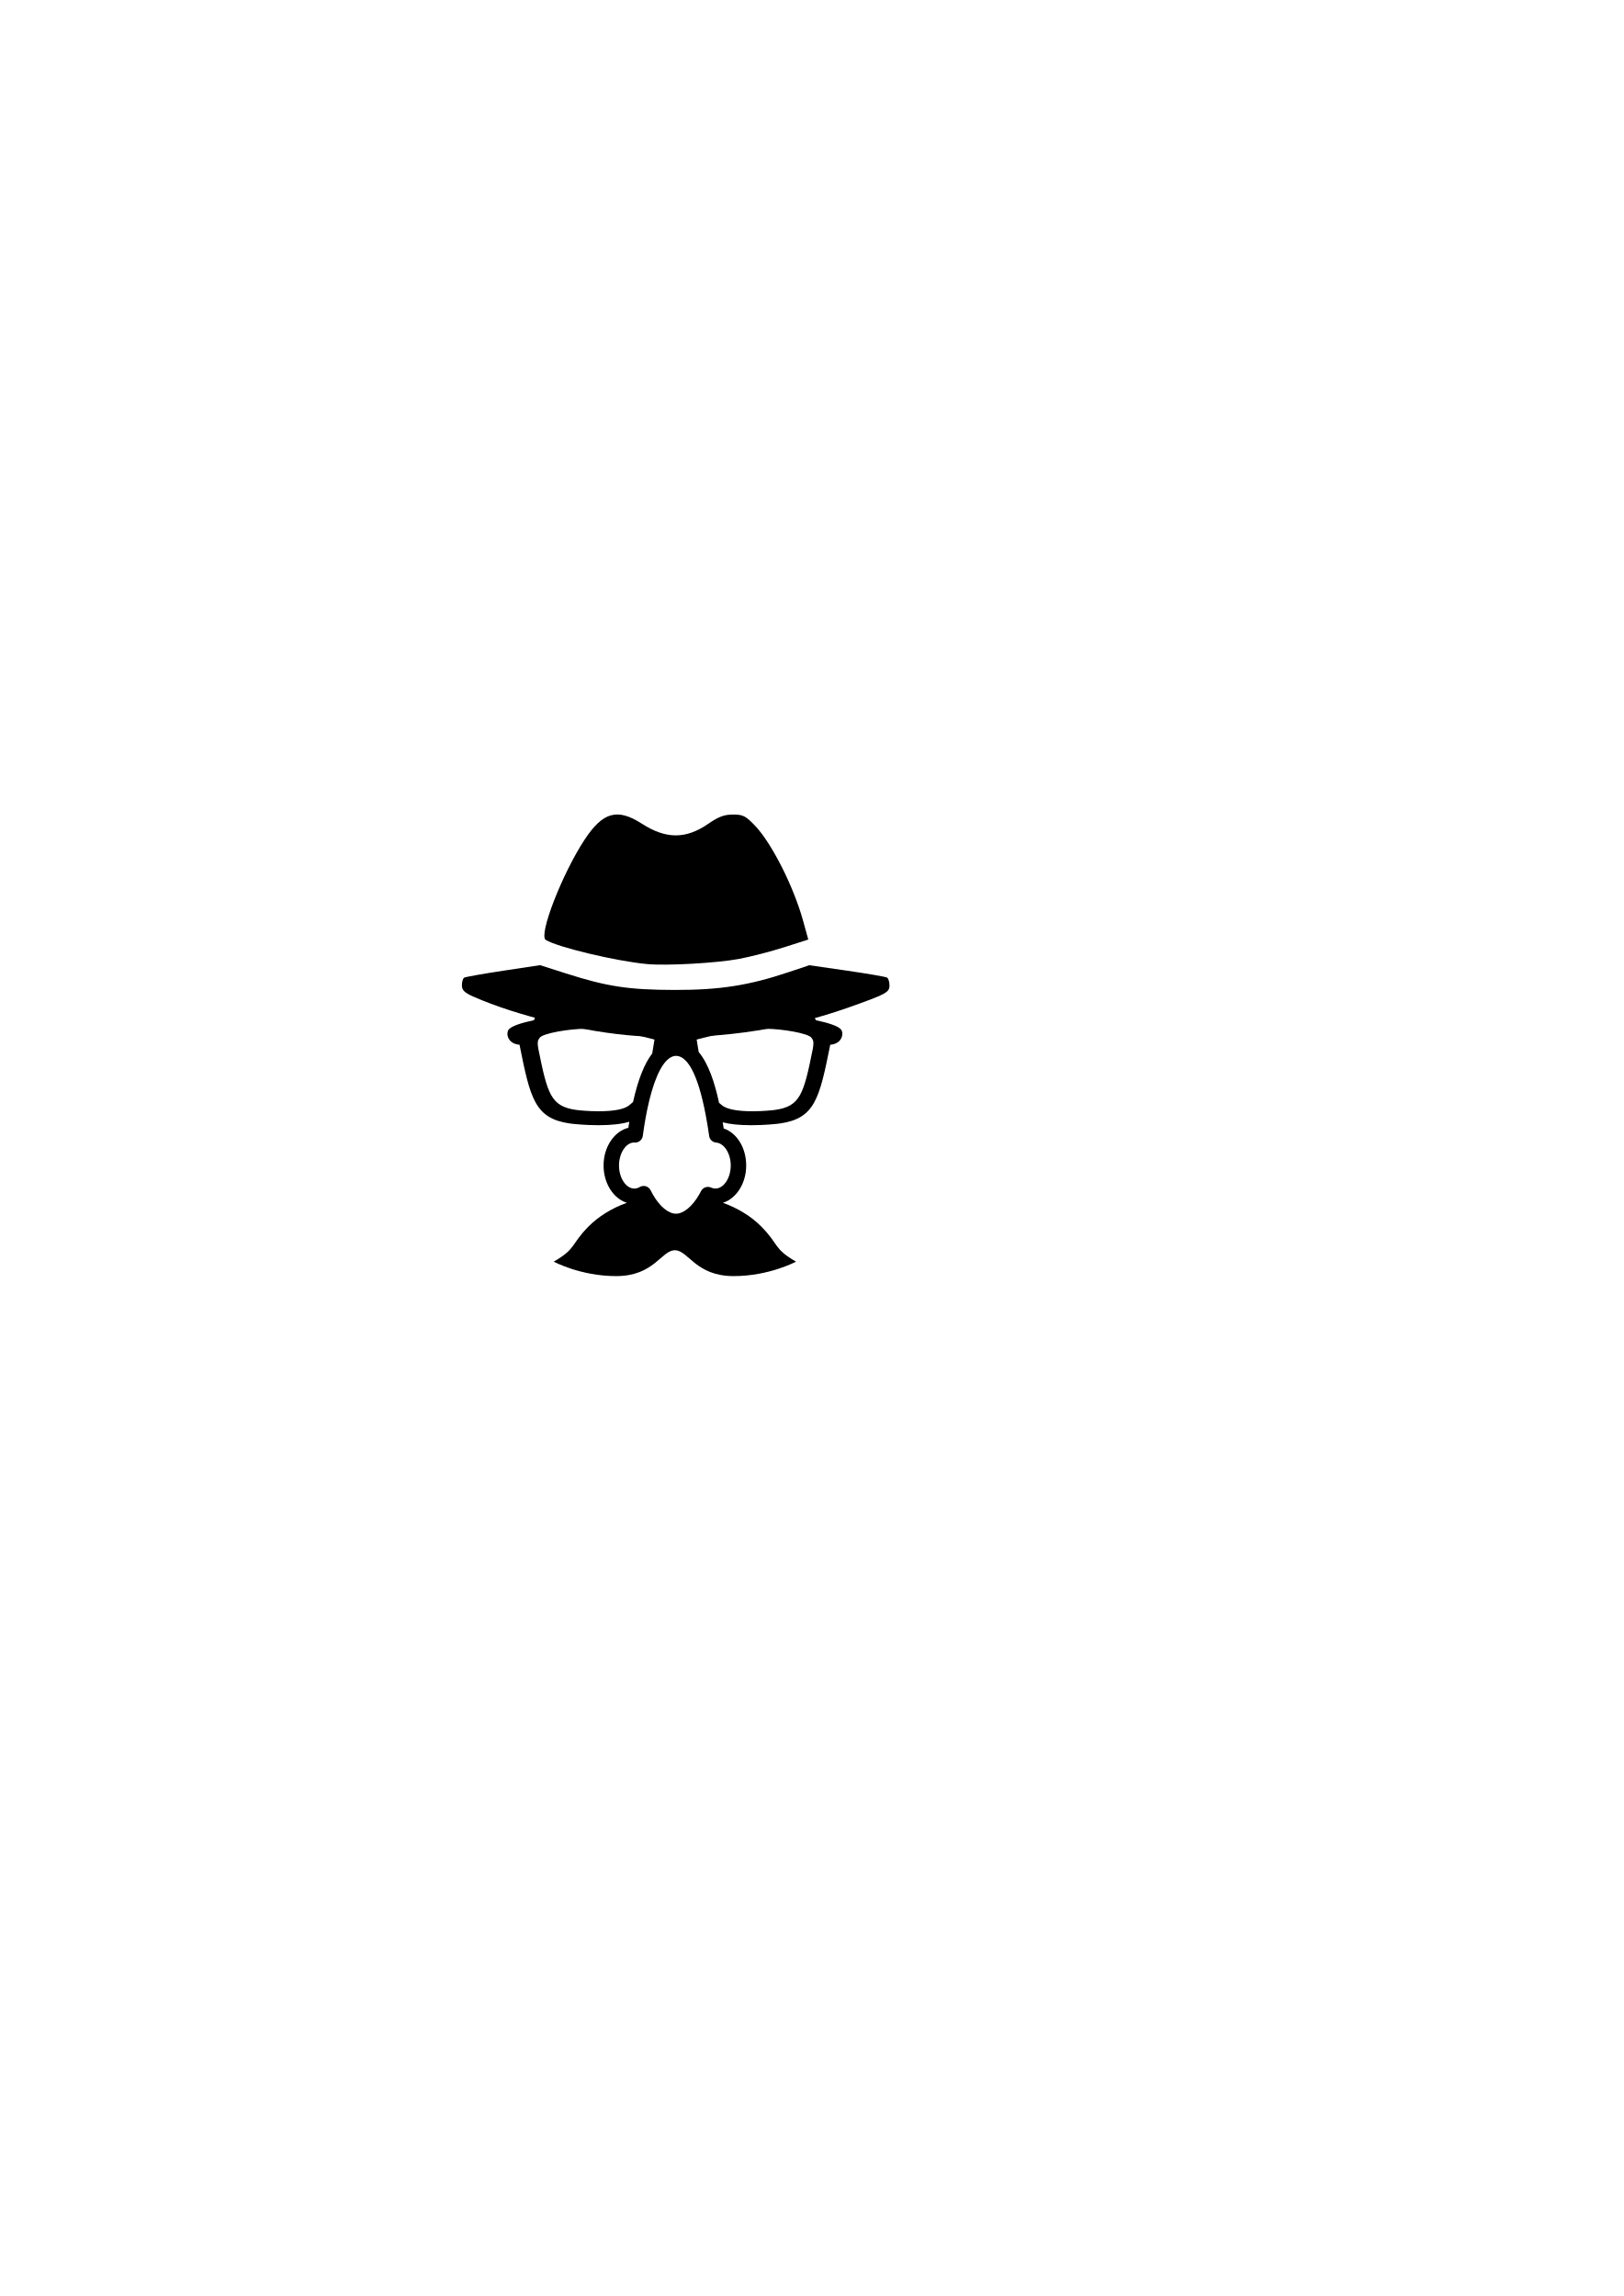
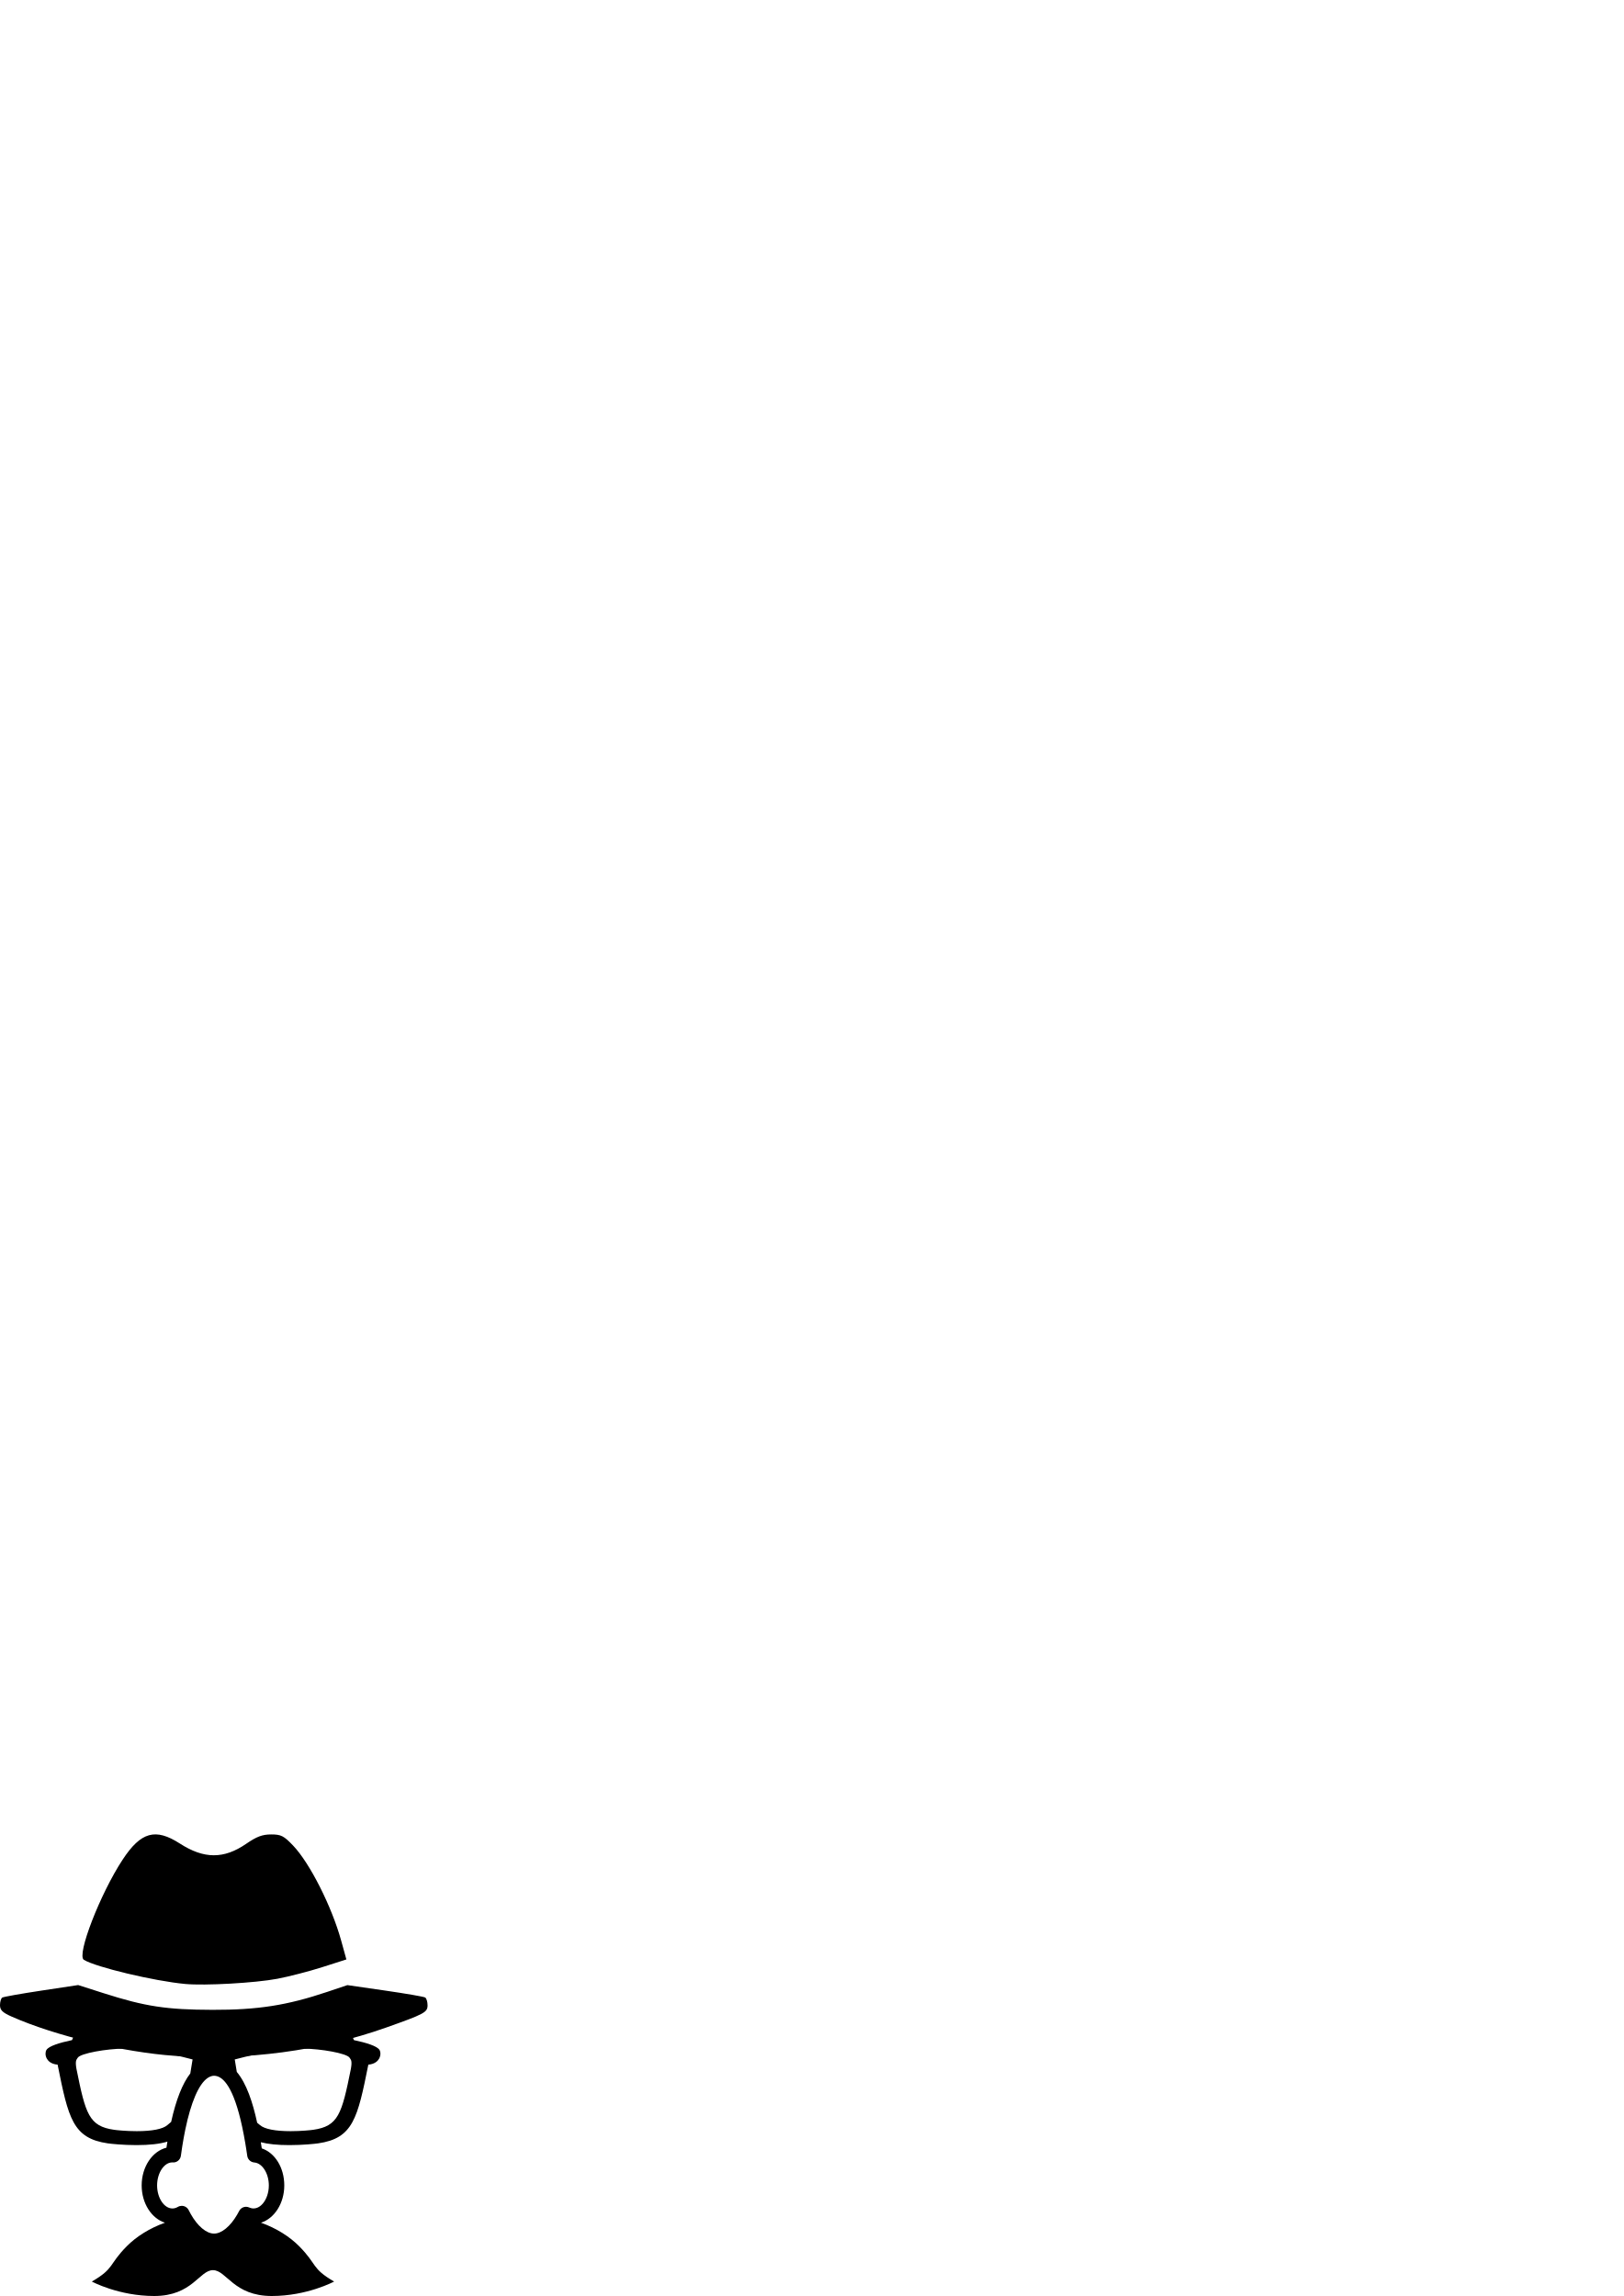
<svg xmlns="http://www.w3.org/2000/svg" width="210mm" height="297mm" viewBox="0 0 744.094 1052.362" id="svg4859" version="1.1">
  <defs id="defs4861" />
  <g id="layer1">
    <g transform="matrix(1.743836,0,0,1.743836,222.0819,432.3125)" id="g4842">
-       <g id="g5419">
+       <g id="g5419" transform="translate(-121.3861,268.0676)">
        <g id="g4271">
          <path d="M 93.753,22.806 C 93.112,21.804 90.33,20.931 87.048,20.242 84.147,11.797 60.582,12.317 53.311,12.65 c 0.784,5.506 9.025,5.749 14.619,6.289 -3.11,0.405 -6.093,1.074 -9.012,1.738 -2.567,0.583 -5.223,1.188 -7.901,1.588 -0.488,0.073 -1.594,0.078 -2.021,0.002 -2.341,-0.41 -4.67,-0.94 -6.924,-1.454 C 38.89,20.087 35.64,19.351 32.241,18.923 37.83,18.394 45.912,18.1 46.69,12.65 39.419,12.317 15.855,11.797 12.953,20.242 c -3.282,0.689 -6.064,1.561 -6.704,2.563 -0.311,0.484 -0.385,1.42 0.075,2.273 0.301,0.558 1.062,1.47 2.85,1.612 2.828,14.077 3.974,19.37 13.22,20.693 0.828,0.118 3.985,0.455 7.511,0.455 3.441,0 6.152,-0.309 8.123,-0.917 -0.086,0.529 -0.173,1.047 -0.255,1.597 -3.707,0.921 -6.51,5.018 -6.51,9.917 0,4.727 2.612,8.695 6.123,9.798 -3.985,1.413 -7.515,3.64 -10.023,6.171 -4.84,4.887 -3.18,5.811 -9.197,9.296 0,0 7.038,3.799 16.395,3.799 10.036,0 11.877,-6.793 15.441,-6.793 3.563,0 5.405,6.793 15.441,6.793 9.356,0 16.395,-3.799 16.395,-3.799 -6.018,-3.485 -4.357,-4.409 -9.197,-9.296 -2.509,-2.531 -6.038,-4.758 -10.023,-6.171 3.511,-1.103 6.123,-5.071 6.123,-9.798 0,-4.686 -2.449,-8.571 -5.914,-9.741 -0.081,-0.536 -0.166,-1.074 -0.254,-1.613 1.911,0.498 4.413,0.757 7.526,0.757 3.524,0 6.683,-0.337 7.511,-0.455 9.244,-1.324 10.39,-6.616 13.22,-20.693 1.788,-0.143 2.549,-1.054 2.85,-1.612 0.457,-0.853 0.382,-1.789 0.073,-2.272 z m -55.74,19.775 c -1.204,1.043 -3.992,1.593 -8.062,1.593 -2.787,0 -5.26,-0.264 -5.908,-0.357 -6.621,-0.947 -7.521,-4.101 -9.913,-16.002 -0.349,-1.948 -0.061,-2.361 0.171,-2.694 0.054,-0.077 0.105,-0.151 0.15,-0.229 0.707,-1.222 7.917,-2.385 11.863,-2.395 l 0.107,-0.509 0,0.509 c 5.107,0 11.073,0.924 18.223,2.826 l -0.601,3.676 c -2.072,2.667 -3.742,6.907 -5.035,12.743 -0.197,0.174 -0.387,0.332 -0.565,0.479 -0.15,0.123 -0.294,0.241 -0.43,0.36 z m 26.669,15.856 c 0,3.842 -2.542,6.983 -5.151,5.799 -0.248,-0.114 -0.509,-0.173 -0.765,-0.183 -0.771,-0.029 -1.522,0.387 -1.89,1.119 -0.172,0.344 -0.355,0.668 -0.544,0.984 -1.759,3.027 -4.059,4.941 -6.044,4.941 -2.027,0 -4.353,-1.984 -6.114,-5.123 -0.188,-0.33 -0.373,-0.668 -0.546,-1.027 -0.246,-0.51 -0.694,-0.895 -1.236,-1.06 C 42.198,63.829 42,63.8 41.801,63.8 c -0.356,0 -0.712,0.095 -1.025,0.279 -0.468,0.273 -0.946,0.413 -1.423,0.413 -2.188,0 -4.034,-2.773 -4.034,-6.056 0,-3.283 1.847,-6.055 3.989,-6.055 0.019,10e-4 0.107,0.009 0.125,0.01 0.805,0.062 1.575,-0.388 1.939,-1.115 0.102,-0.202 0.169,-0.425 0.199,-0.652 0.101,-0.743 0.206,-1.462 0.316,-2.171 0.031,-0.207 0.064,-0.41 0.097,-0.614 0.084,-0.518 0.17,-1.025 0.257,-1.524 0.035,-0.197 0.07,-0.396 0.104,-0.591 0.12,-0.649 0.241,-1.286 0.368,-1.9 0.002,-0.009 0.004,-0.019 0.005,-0.029 0.002,-0.007 0.004,-0.016 0.006,-0.024 0,0 0,-10e-4 0.001,-10e-4 1.495,-7.213 3.539,-11.95 5.833,-13.545 0.05,-0.035 0.101,-0.07 0.151,-0.103 0.129,-0.082 0.257,-0.154 0.387,-0.215 0.095,-0.047 0.19,-0.081 0.286,-0.115 0.098,-0.035 0.193,-0.075 0.292,-0.1 0.203,-0.049 0.407,-0.081 0.613,-0.081 0.105,0 0.215,0.008 0.323,0.021 0.024,0.003 0.05,0.006 0.075,0.011 0.229,0.033 0.462,0.095 0.703,0.193 0.007,0.003 0.015,0.006 0.022,0.009 2.266,0.947 4.991,5.083 7.085,17.498 0,0.004 0.001,0.009 0.002,0.013 0.079,0.471 0.157,0.955 0.234,1.451 0.009,0.048 0.016,0.094 0.023,0.144 0.083,0.537 0.166,1.087 0.247,1.653 0.011,0.092 0.026,0.184 0.048,0.268 0.211,0.844 0.936,1.459 1.803,1.531 2.113,0.169 3.83,2.877 3.83,6.034 z m 21.56,-30.633 c -2.395,11.912 -3.293,15.066 -9.916,16.013 -0.646,0.093 -3.116,0.357 -5.906,0.357 -4.07,0 -6.858,-0.55 -8.062,-1.593 -0.137,-0.118 -0.28,-0.236 -0.431,-0.36 C 61.826,42.138 61.721,42.051 61.614,41.96 60.46,36.602 58.813,31.638 56.263,28.605 l -0.537,-3.281 c 7.152,-1.901 13.118,-2.826 18.225,-2.826 l 0,-0.509 0.106,0.509 c 3.946,0.009 11.155,1.172 11.863,2.395 0.045,0.078 0.096,0.152 0.149,0.229 0.232,0.331 0.521,0.744 0.173,2.682 z" id="path4273" style="fill:#000000" />
        </g>
        <path style="fill:#000000" d="M 39.929,24.374 C 26.574,23.459 8.504,19.108 -2.908,14.06 c -2.393,-1.059 -3.059,-1.71 -3.059,-2.993 0,-0.902 0.266,-1.805 0.592,-2.006 C -5.049,8.859 -0.427,8.037 4.897,7.233 L 14.576,5.771 21.262,7.909 C 32.182,11.401 37.766,12.255 49.872,12.284 61.79,12.313 69.457,11.114 80.002,7.573 l 5.322,-1.787 9.909,1.433 c 5.45,0.788 10.191,1.607 10.536,1.821 0.345,0.213 0.627,1.136 0.627,2.051 0,1.844 -0.831,2.289 -10.962,5.877 -17.211,6.095 -36.706,8.697 -55.505,7.408 z M 42.678,5.482 C 34.538,4.724 19.184,1.062 16.068,-0.864 14.108,-2.075 20.353,-18.207 26.264,-27.196 c 4.796,-7.295 8.613,-8.368 15.037,-4.229 6.353,4.093 11.561,4.11 17.445,0.058 2.745,-1.89 4.241,-2.451 6.538,-2.451 2.614,0 3.322,0.359 5.774,2.924 4.38,4.583 10.135,15.964 12.632,24.979 l 1.371,4.951 -6.289,2.014 c -3.459,1.108 -8.786,2.487 -11.837,3.066 -5.849,1.109 -19.051,1.853 -24.256,1.368 z" id="path4825" />
      </g>
    </g>
  </g>
</svg>
